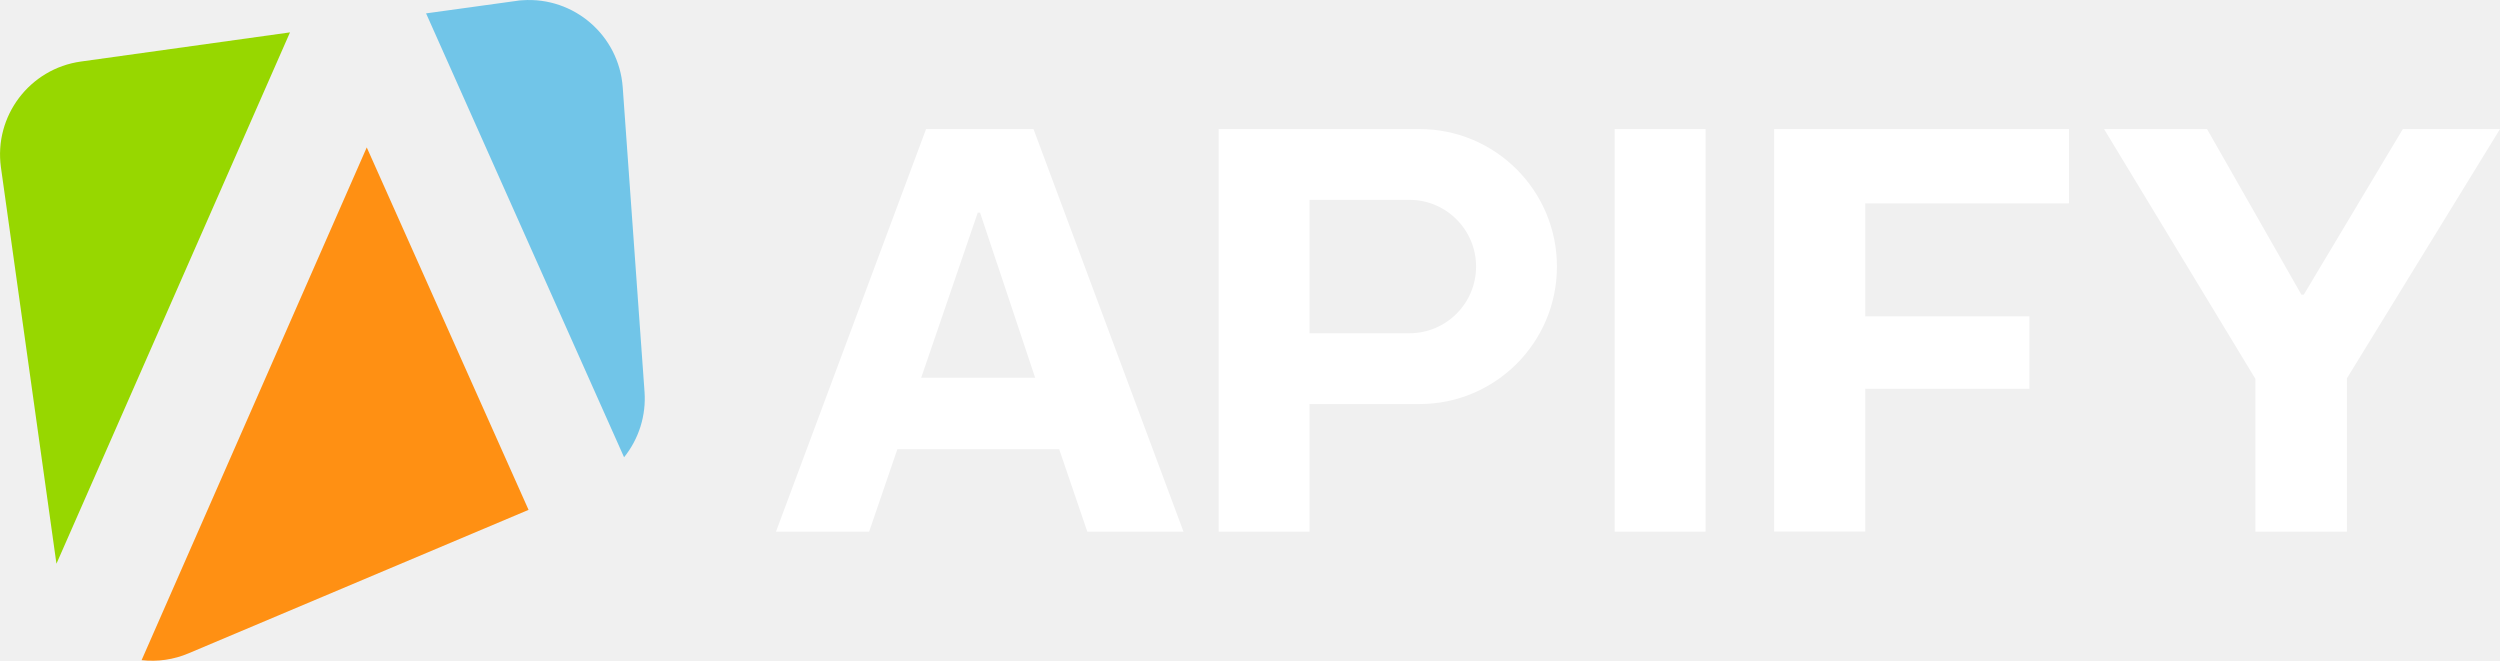
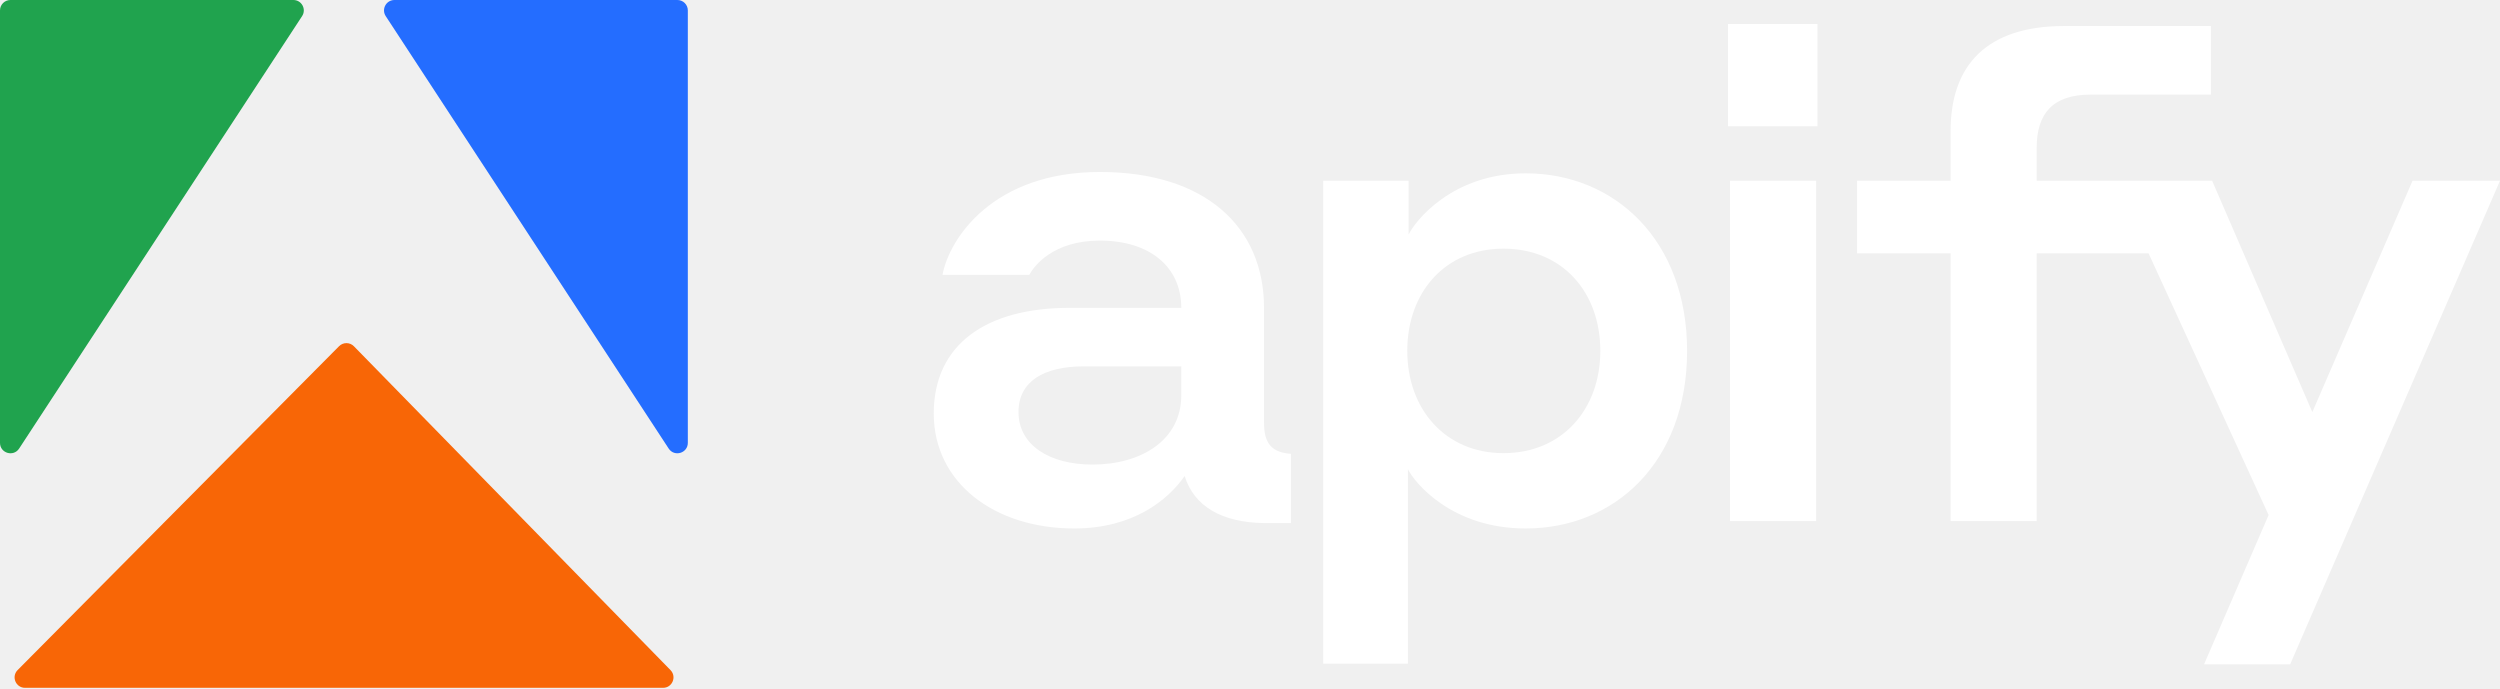
- <svg xmlns="http://www.w3.org/2000/svg" id="Vrstva_1" data-name="Vrstva 1" viewBox="0 0 512 135.32">
+ <svg xmlns="http://www.w3.org/2000/svg" width="512" height="141" viewBox="0 0 512 141" fill="none">
+   <g clip-path="url(#clip0_267_4762)">
+     <path d="M80.783 0H138.731C139.91 0 140.866 0.956 140.866 2.134V90.694C140.866 92.815 138.107 93.637 136.945 91.862L78.997 3.303C78.069 1.883 79.087 0 80.783 0Z" fill="#246DFF" />
+     <path d="M60.083 0H2.134C0.956 0 0 0.956 0 2.134V90.694C0 92.815 2.759 93.637 3.92 91.862L61.869 3.303C62.797 1.883 61.779 0 60.083 0Z" fill="#20A34E" />
+     <path d="M69.441 70.903L3.611 137.228C2.274 138.575 3.228 140.866 5.126 140.866H135.794C137.684 140.866 138.642 138.591 137.321 137.239L72.481 70.915C71.649 70.063 70.28 70.058 69.441 70.903Z" fill="#F86606" />
+     <path d="M452.793 19.378H428.135C420.42 19.378 417.114 23.235 417.114 30.261V37.011L453.041 37.012L473.566 84.4L494.093 37.012H512.001L469.02 136.059H451.387L464.612 105.477L440.029 51.889H417.114V106.716H399.482V51.889H380.333V37.011H399.482V26.817C399.482 13.317 406.92 5.327 422.762 5.327H452.793V19.378Z" fill="white" />
+     <path fill-rule="evenodd" clip-rule="evenodd" d="M312.456 35.497C330.639 35.497 345.517 49.136 345.517 71.865C345.517 94.732 330.639 108.232 312.456 108.232C297.302 108.232 289.725 98.865 288.348 96.11V135.922H270.99V37.012H288.485V48.033C289.725 45.416 297.302 35.497 312.456 35.497ZM307.909 50.926C295.924 50.926 288.21 59.88 288.21 71.865C288.21 83.712 295.924 92.804 307.909 92.804C320.031 92.804 327.746 83.712 327.746 71.865C327.746 59.88 320.031 50.926 307.909 50.926Z" fill="white" />
+     <path fill-rule="evenodd" clip-rule="evenodd" d="M225.259 35.221C246.886 35.221 258.871 46.517 258.871 63.047V86.604C258.871 90.737 260.386 92.665 264.381 92.94V107.129H258.871C250.193 106.991 244.544 103.685 242.616 97.486C239.172 102.445 232.009 108.232 220.024 108.232C203.631 108.232 191.232 98.864 191.232 84.675C191.233 70.624 201.84 63.047 219.059 63.047H241.927C241.927 54.644 235.452 49.272 225.259 49.272C215.616 49.272 211.758 54.506 210.794 56.297H193.023C194.401 48.858 203.356 35.221 225.259 35.221ZM221.952 75.032C213.824 75.032 208.589 78.063 208.589 84.4C208.59 91.15 214.927 95.144 223.743 95.144C233.662 95.144 241.927 90.185 241.927 80.956V75.032H221.952Z" fill="white" />
+     <path d="M371.942 106.716H354.31V37.012H371.942V106.716Z" fill="white" />
+     <path d="M372.218 25.854H353.896V4.915H372.218V25.854Z" fill="white" />
+   </g>
  <defs>
-     <style>.cls-1{fill:#97d700;}.cls-2{fill:#71c5e8;}.cls-3{fill:#ff9013;}.cls-4{fill:#ffffff;}</style>
+     <clipPath id="clip0_267_4762">
+       <rect width="512" height="141" fill="white" />
+     </clipPath>
  </defs>
-   <path class="cls-1" d="M16.59,12.6A19.22,19.22,0,0,0,.19,34.27v0l11.37,81.18L59.39,6.63Z" transform="translate(0 0)" />
-   <path class="cls-2" d="M132,80.24l-4.47-62.41A19.25,19.25,0,0,0,107,.05a9.11,9.11,0,0,0-1.28.14L87.26,2.74l40.55,90.91A19.19,19.19,0,0,0,132,80.24Z" transform="translate(0 0)" />
-   <path class="cls-3" d="M29,135.2a19.1,19.1,0,0,0,9.62-1.4l69.63-29.38L75.11,30.19Z" transform="translate(0 0)" />
-   <path class="cls-4" d="M189.66,26.43h22l30.72,82.45h-19.7L216.92,92H183.78L178,108.88H158.92Zm-1,50.93H212l-11.28-33.8h-.48Z" transform="translate(0 0)" />
-   <path class="cls-4" d="M330.68,26.43H349.3v82.45H330.68Z" transform="translate(0 0)" />
-   <path class="cls-4" d="M363.34,26.43h60.39V41.65H382V64.78h33.62V79.62H382v29.24H363.34Z" transform="translate(0 0)" />
-   <path class="cls-4" d="M461.91,77.6l-31-51.17H452l19.33,33.92h.48l20.29-33.92H512L480.65,77.48v31.4H461.91Z" transform="translate(0 0)" />
-   <path class="cls-4" d="M290.7,26.43H249.58v82.45h18.61V82.75H290.7a28.16,28.16,0,1,0,0-56.32Zm-2.06,41.82H268.19V40.93h20.45a13.66,13.66,0,1,1,0,27.32Z" transform="translate(0 0)" />
</svg>
